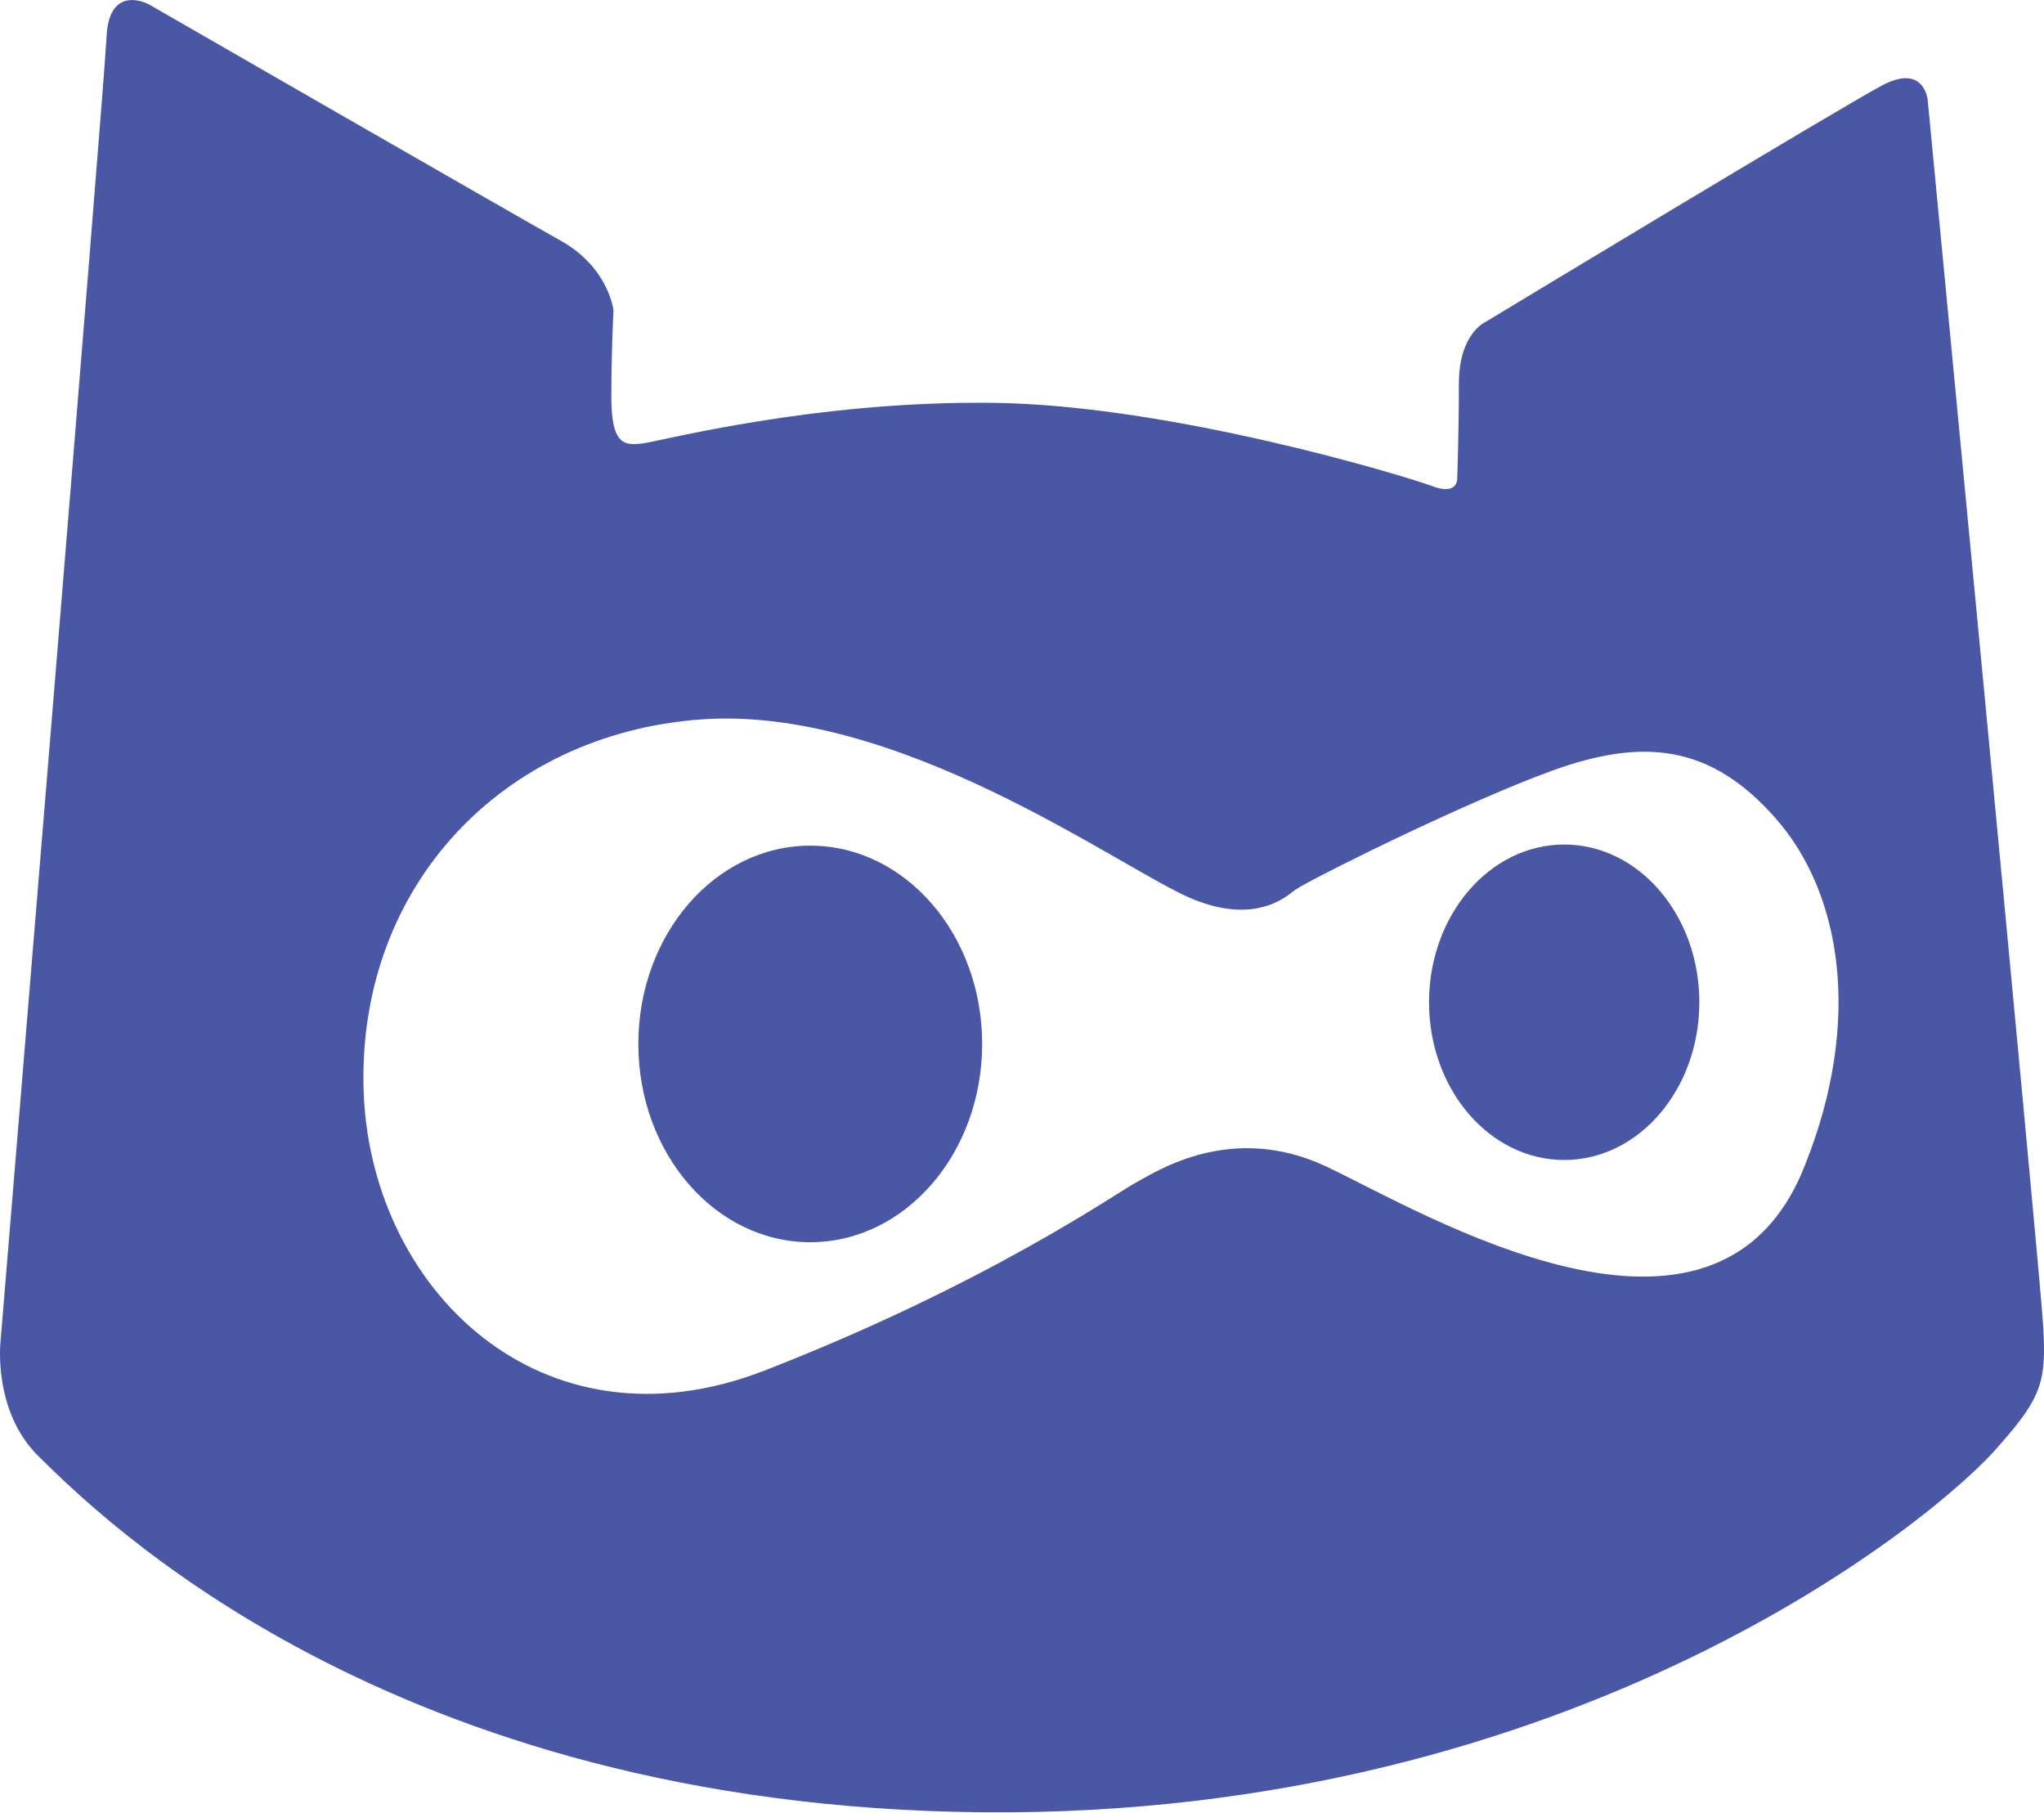
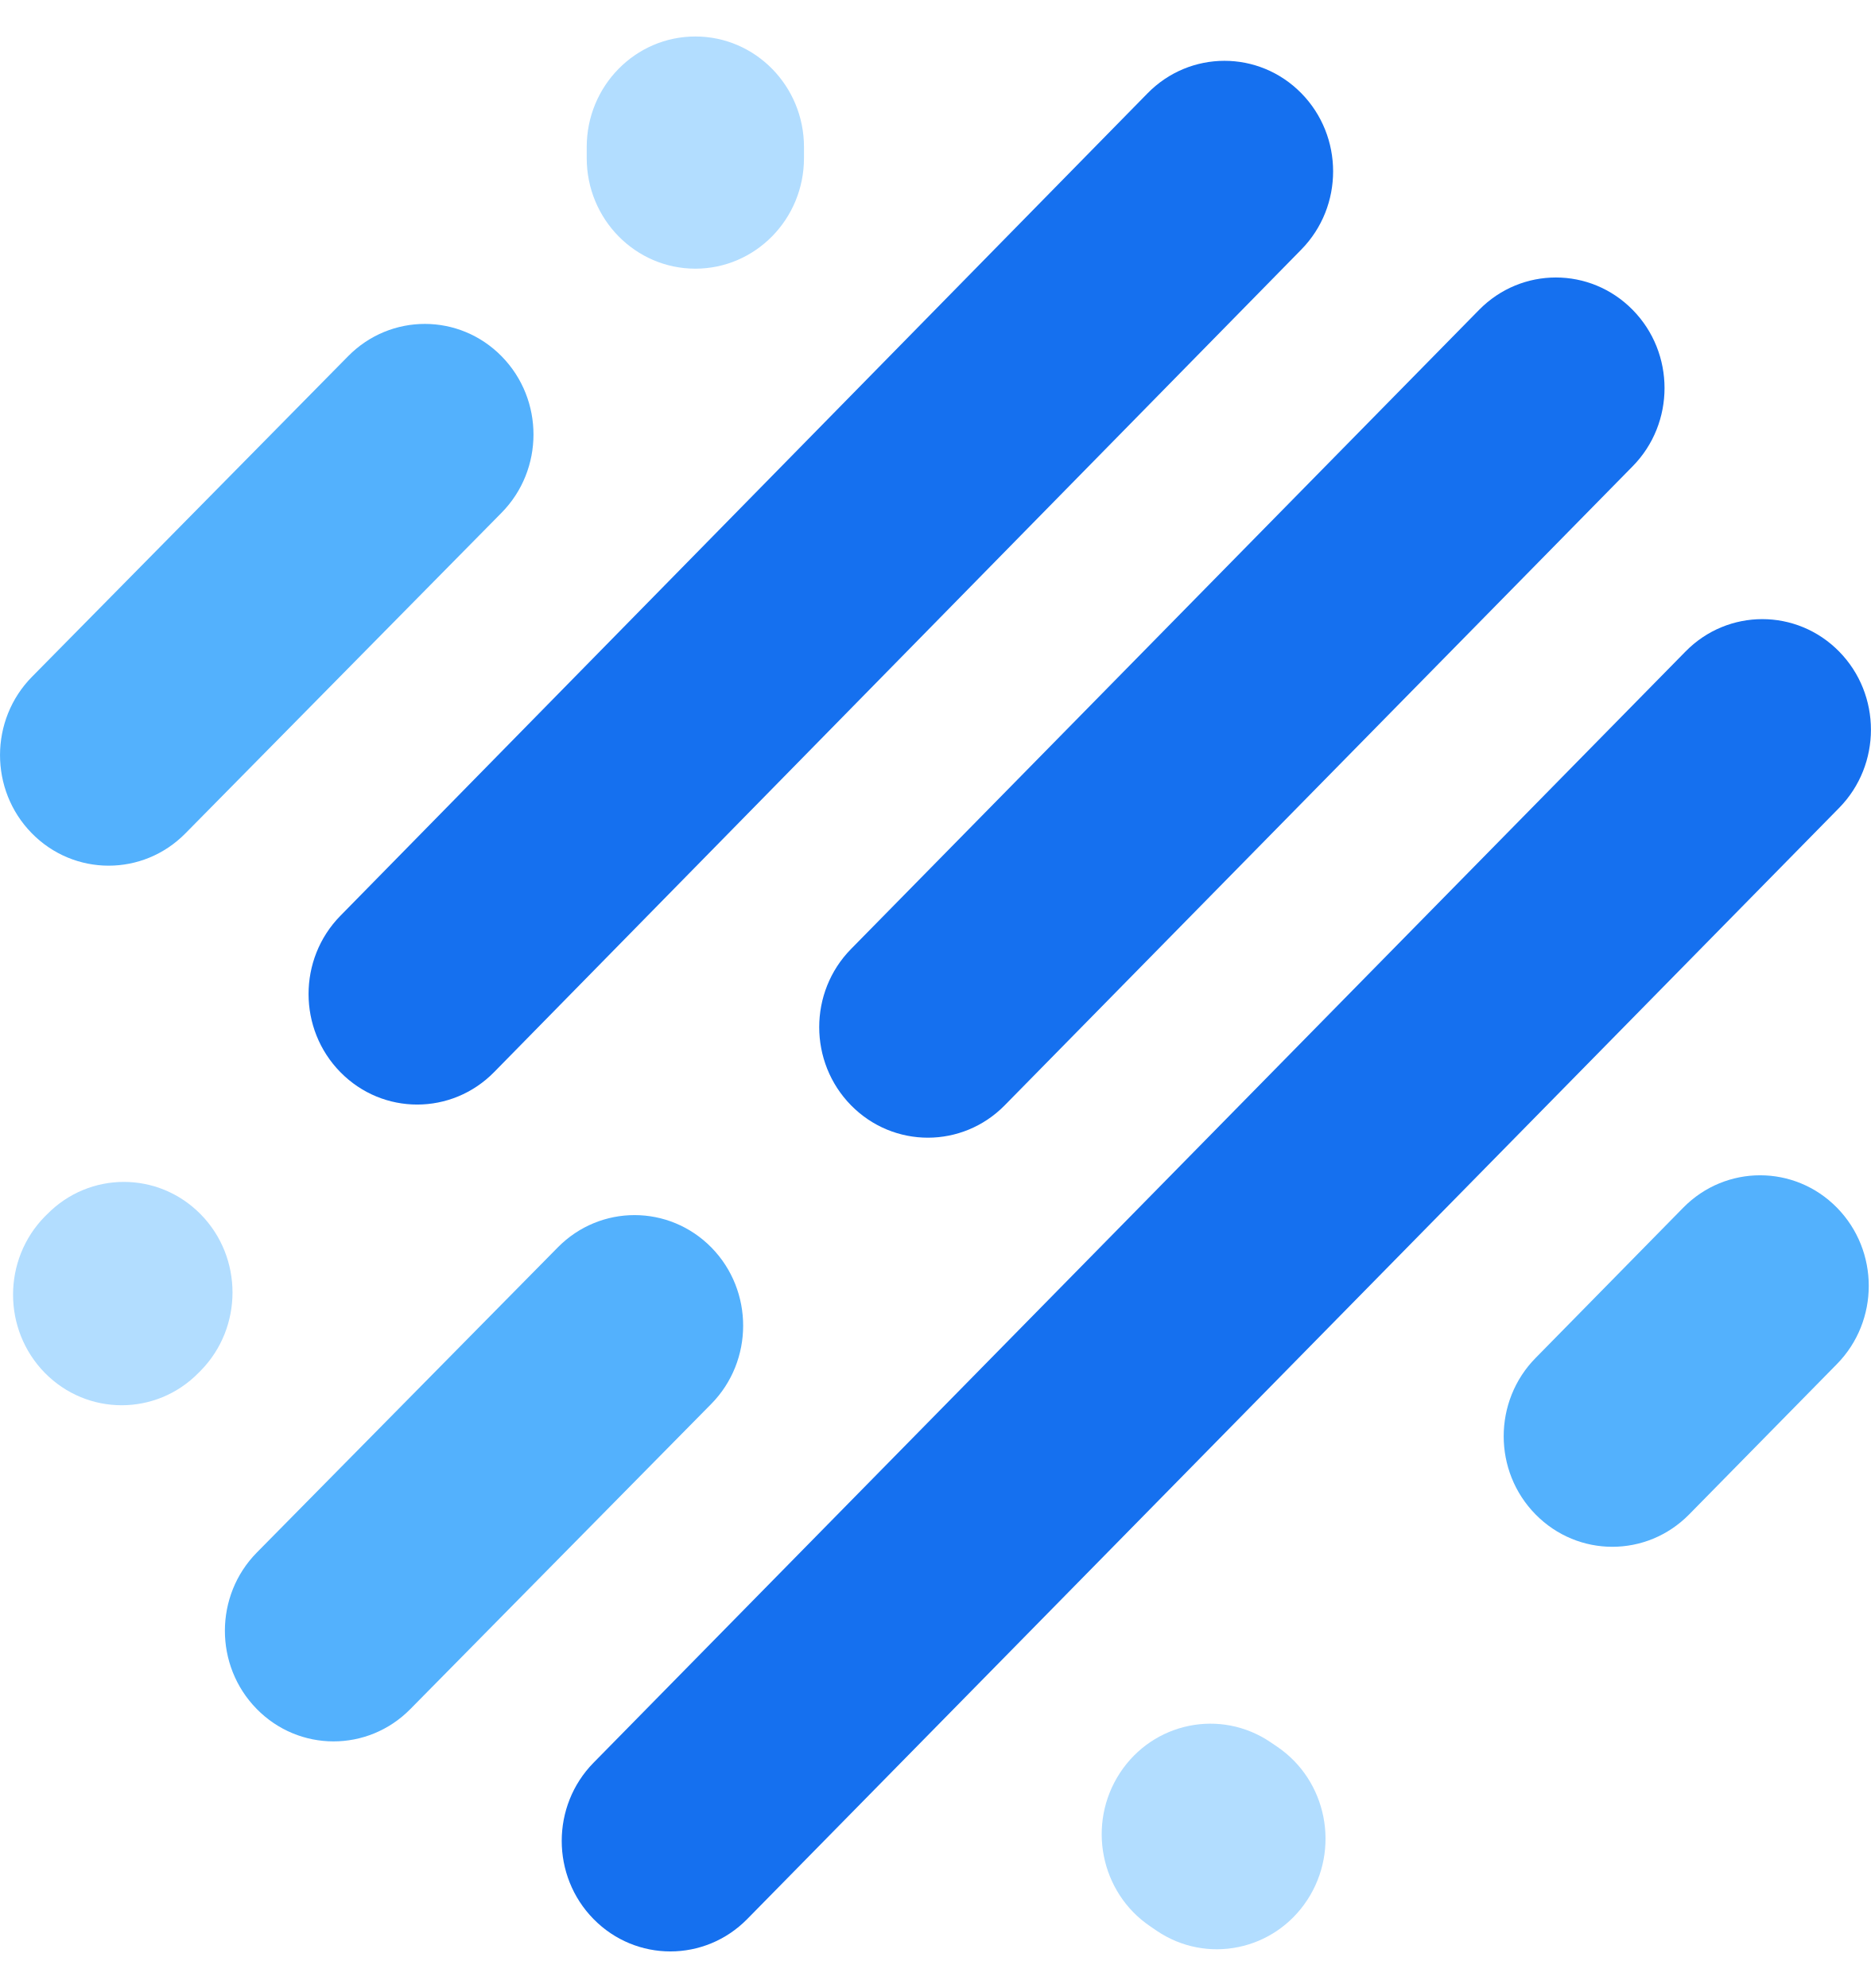
- <svg xmlns="http://www.w3.org/2000/svg" viewBox="0 0 949.31 841.55">
-   <defs>
-     <style>.cls-1{fill:#4957a5;}</style>
-   </defs>
-   <g id="图层_2" data-name="图层 2">
-     <g id="图层_1-2" data-name="图层 1">
-       <path class="cls-1" d="M948.93,615.59c-1.37-24.91-53.62-569-53.62-569s-1.44-17.39-21.19-6.93-184,109.72-184,109.72-12.56,5.23-12.56,28.77-.78,44.21-.78,44.21.26,7.84-11.51,3.4-120.84-37.67-204-38.71-154.32,17.78-162.69,18.83-14.65,1.05-14.65-21.45,1-40.28,1-40.28-2.09-19.88-24.59-32.43S69.1,2,69.1,2,50.66-8,49.49,17.07.25,622.85.25,622.85s-3.73,32.37,17.65,53.36C45.3,703.1,180.07,838.9,456.15,841.51s445.31-137.84,472.77-170.8C948.93,648.15,950.3,640.5,948.93,615.59ZM838.42,540.72c-40.8,105.15-177.86,22-222.33,1s-79.51,2.62-88.4,7.33-69.06,47.08-172.63,87.36S170.92,598.26,168.83,504.62s64.86-163.73,156.41-170.54,193.55,68,227,82.66c27.43,12,42.35,1.78,47.15-1.93a31.14,31.14,0,0,1,4.4-3c13.92-8.06,78.44-39.82,116.38-53.7,42.89-15.7,74.28-12.56,104.62,22S865.1,473.76,838.42,540.72Z" />
-       <ellipse class="cls-1" cx="376.31" cy="484.74" rx="79.84" ry="92.07" />
-       <ellipse class="cls-1" cx="726.47" cy="465.39" rx="62.77" ry="73.24" />
-     </g>
-   </g>
+ <svg xmlns="http://www.w3.org/2000/svg" width="32" height="34" viewBox="0 0 32 34" fill="none">
+   <path fill-rule="evenodd" clip-rule="evenodd" d="M3.433 20.768C4.158 21.506 4.158 22.703 3.433 23.442L3.395 23.48C2.67 24.218 1.493 24.218 0.767 23.48C0.042 22.741 0.042 21.544 0.767 20.805L0.805 20.768C1.53 20.029 2.707 20.029 3.433 20.768Z" fill="#B2DDFF" />
+   <path fill-rule="evenodd" clip-rule="evenodd" d="M12.169 21.337C12.893 22.077 12.891 23.275 12.164 24.012L7.017 29.231C6.29 29.968 5.113 29.966 4.389 29.226C3.664 28.486 3.666 27.289 4.393 26.552L9.541 21.333C10.268 20.596 11.444 20.598 12.169 21.337Z" fill="#53B1FD" />
+   <path fill-rule="evenodd" clip-rule="evenodd" d="M19.155 30.322C19.724 29.453 20.878 29.218 21.732 29.797L21.844 29.873C22.698 30.452 22.928 31.626 22.359 32.495C21.79 33.364 20.636 33.599 19.782 33.02L19.671 32.944C18.817 32.365 18.586 31.191 19.155 30.322Z" fill="#B2DDFF" />
+   <path fill-rule="evenodd" clip-rule="evenodd" d="M31.418 20.654C32.144 21.393 32.144 22.59 31.418 23.329L28.891 25.9C28.165 26.639 26.989 26.639 26.263 25.9C25.537 25.162 25.537 23.965 26.263 23.226L28.79 20.654C29.516 19.916 30.693 19.916 31.418 20.654Z" fill="#53B1FD" />
+   <path fill-rule="evenodd" clip-rule="evenodd" d="M31.456 11.143C32.181 11.881 32.181 13.079 31.456 13.817L12.78 32.821C12.054 33.559 10.877 33.559 10.152 32.821C9.426 32.083 9.426 30.885 10.152 30.147L28.828 11.143C29.553 10.404 30.73 10.404 31.456 11.143Z" fill="#1570EF" />
+   <path fill-rule="evenodd" clip-rule="evenodd" d="M27.925 5.3C28.651 6.038 28.651 7.236 27.925 7.974L17.184 18.904C16.458 19.642 15.282 19.642 14.556 18.904C13.83 18.165 13.83 16.968 14.556 16.23L25.297 5.3C26.023 4.561 27.199 4.561 27.925 5.3Z" fill="#1570EF" />
+   <path fill-rule="evenodd" clip-rule="evenodd" d="M22.256 1.593C22.982 2.331 22.983 3.528 22.258 4.267L8.451 18.336C7.725 19.075 6.549 19.076 5.823 18.338C5.096 17.6 5.096 16.402 5.821 15.663L19.628 1.595C20.353 0.856 21.53 0.855 22.256 1.593Z" fill="#1570EF" />
+   <path fill-rule="evenodd" clip-rule="evenodd" d="M8.582 6.096C9.307 6.836 9.305 8.033 8.578 8.77L3.17 14.254C2.443 14.991 1.266 14.989 0.542 14.249C-0.182 13.51 -0.18 12.312 0.547 11.575L5.954 6.092C6.681 5.354 7.858 5.356 8.582 6.096Z" fill="#53B1FD" />
+   <path fill-rule="evenodd" clip-rule="evenodd" d="M11.893 0.624C12.919 0.624 13.751 1.471 13.751 2.515V2.704C13.751 3.748 12.919 4.595 11.893 4.595C10.867 4.595 10.035 3.748 10.035 2.704V2.515C10.035 1.471 10.867 0.624 11.893 0.624Z" fill="#B2DDFF" />
</svg>
